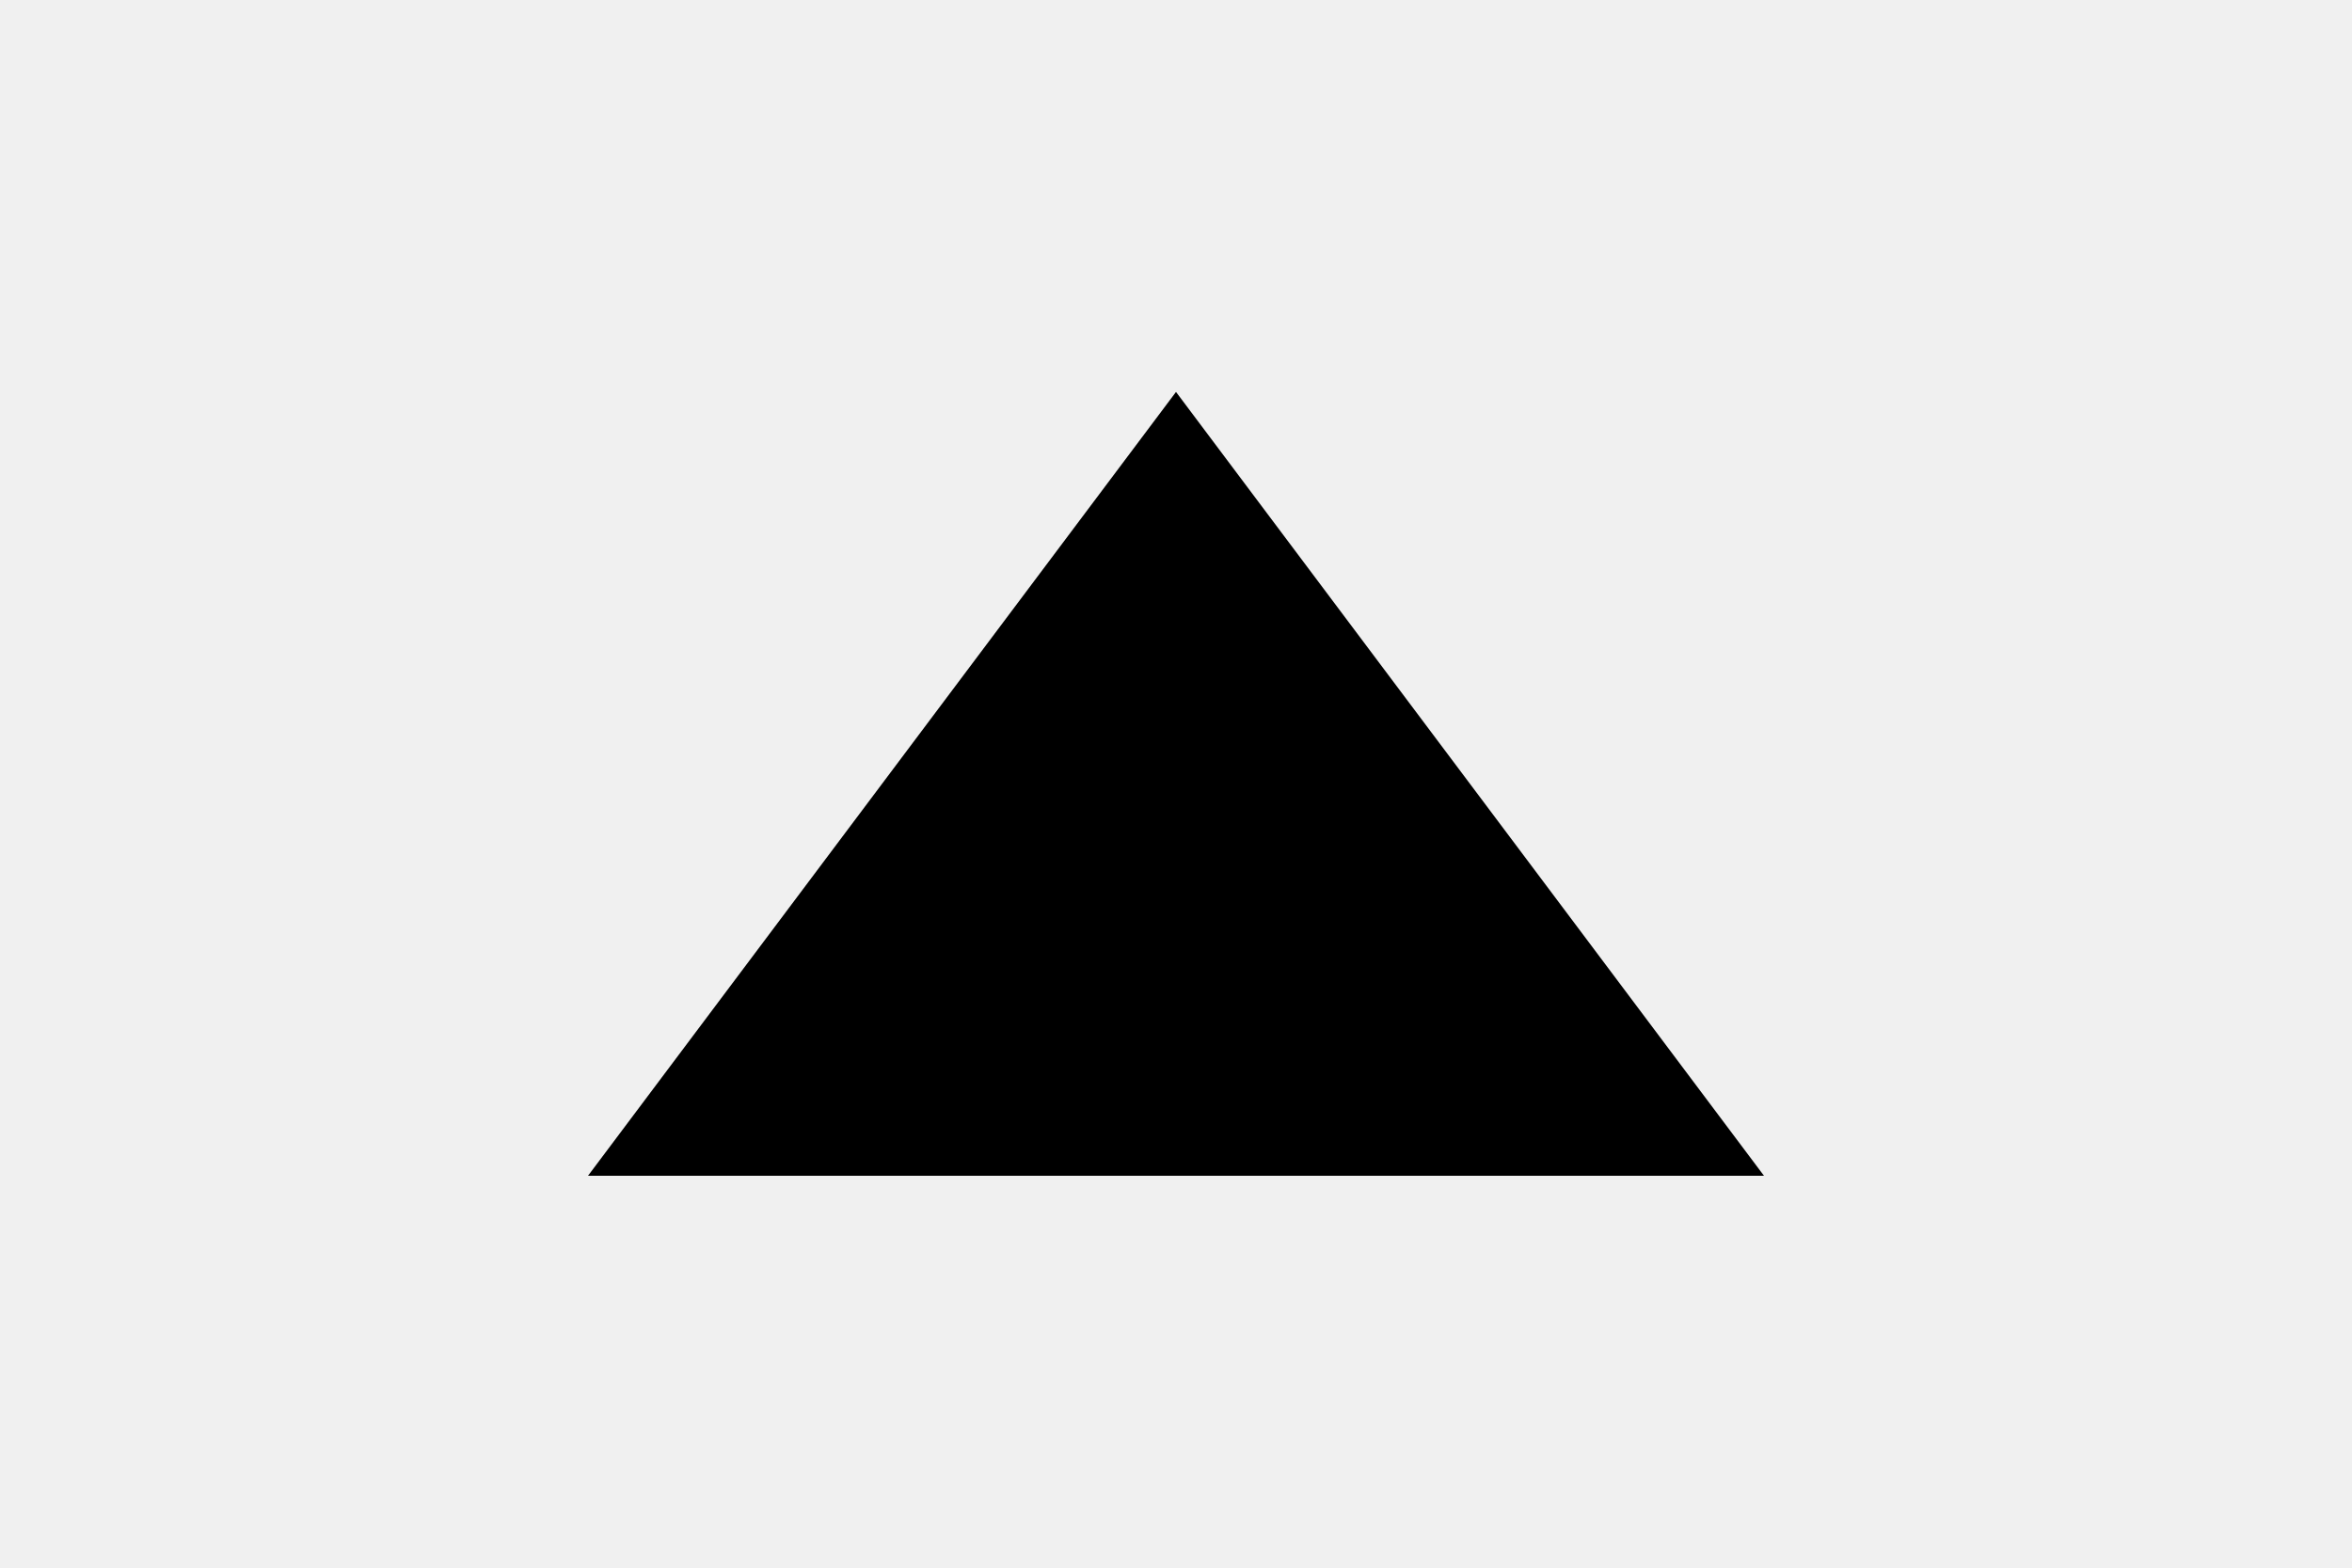
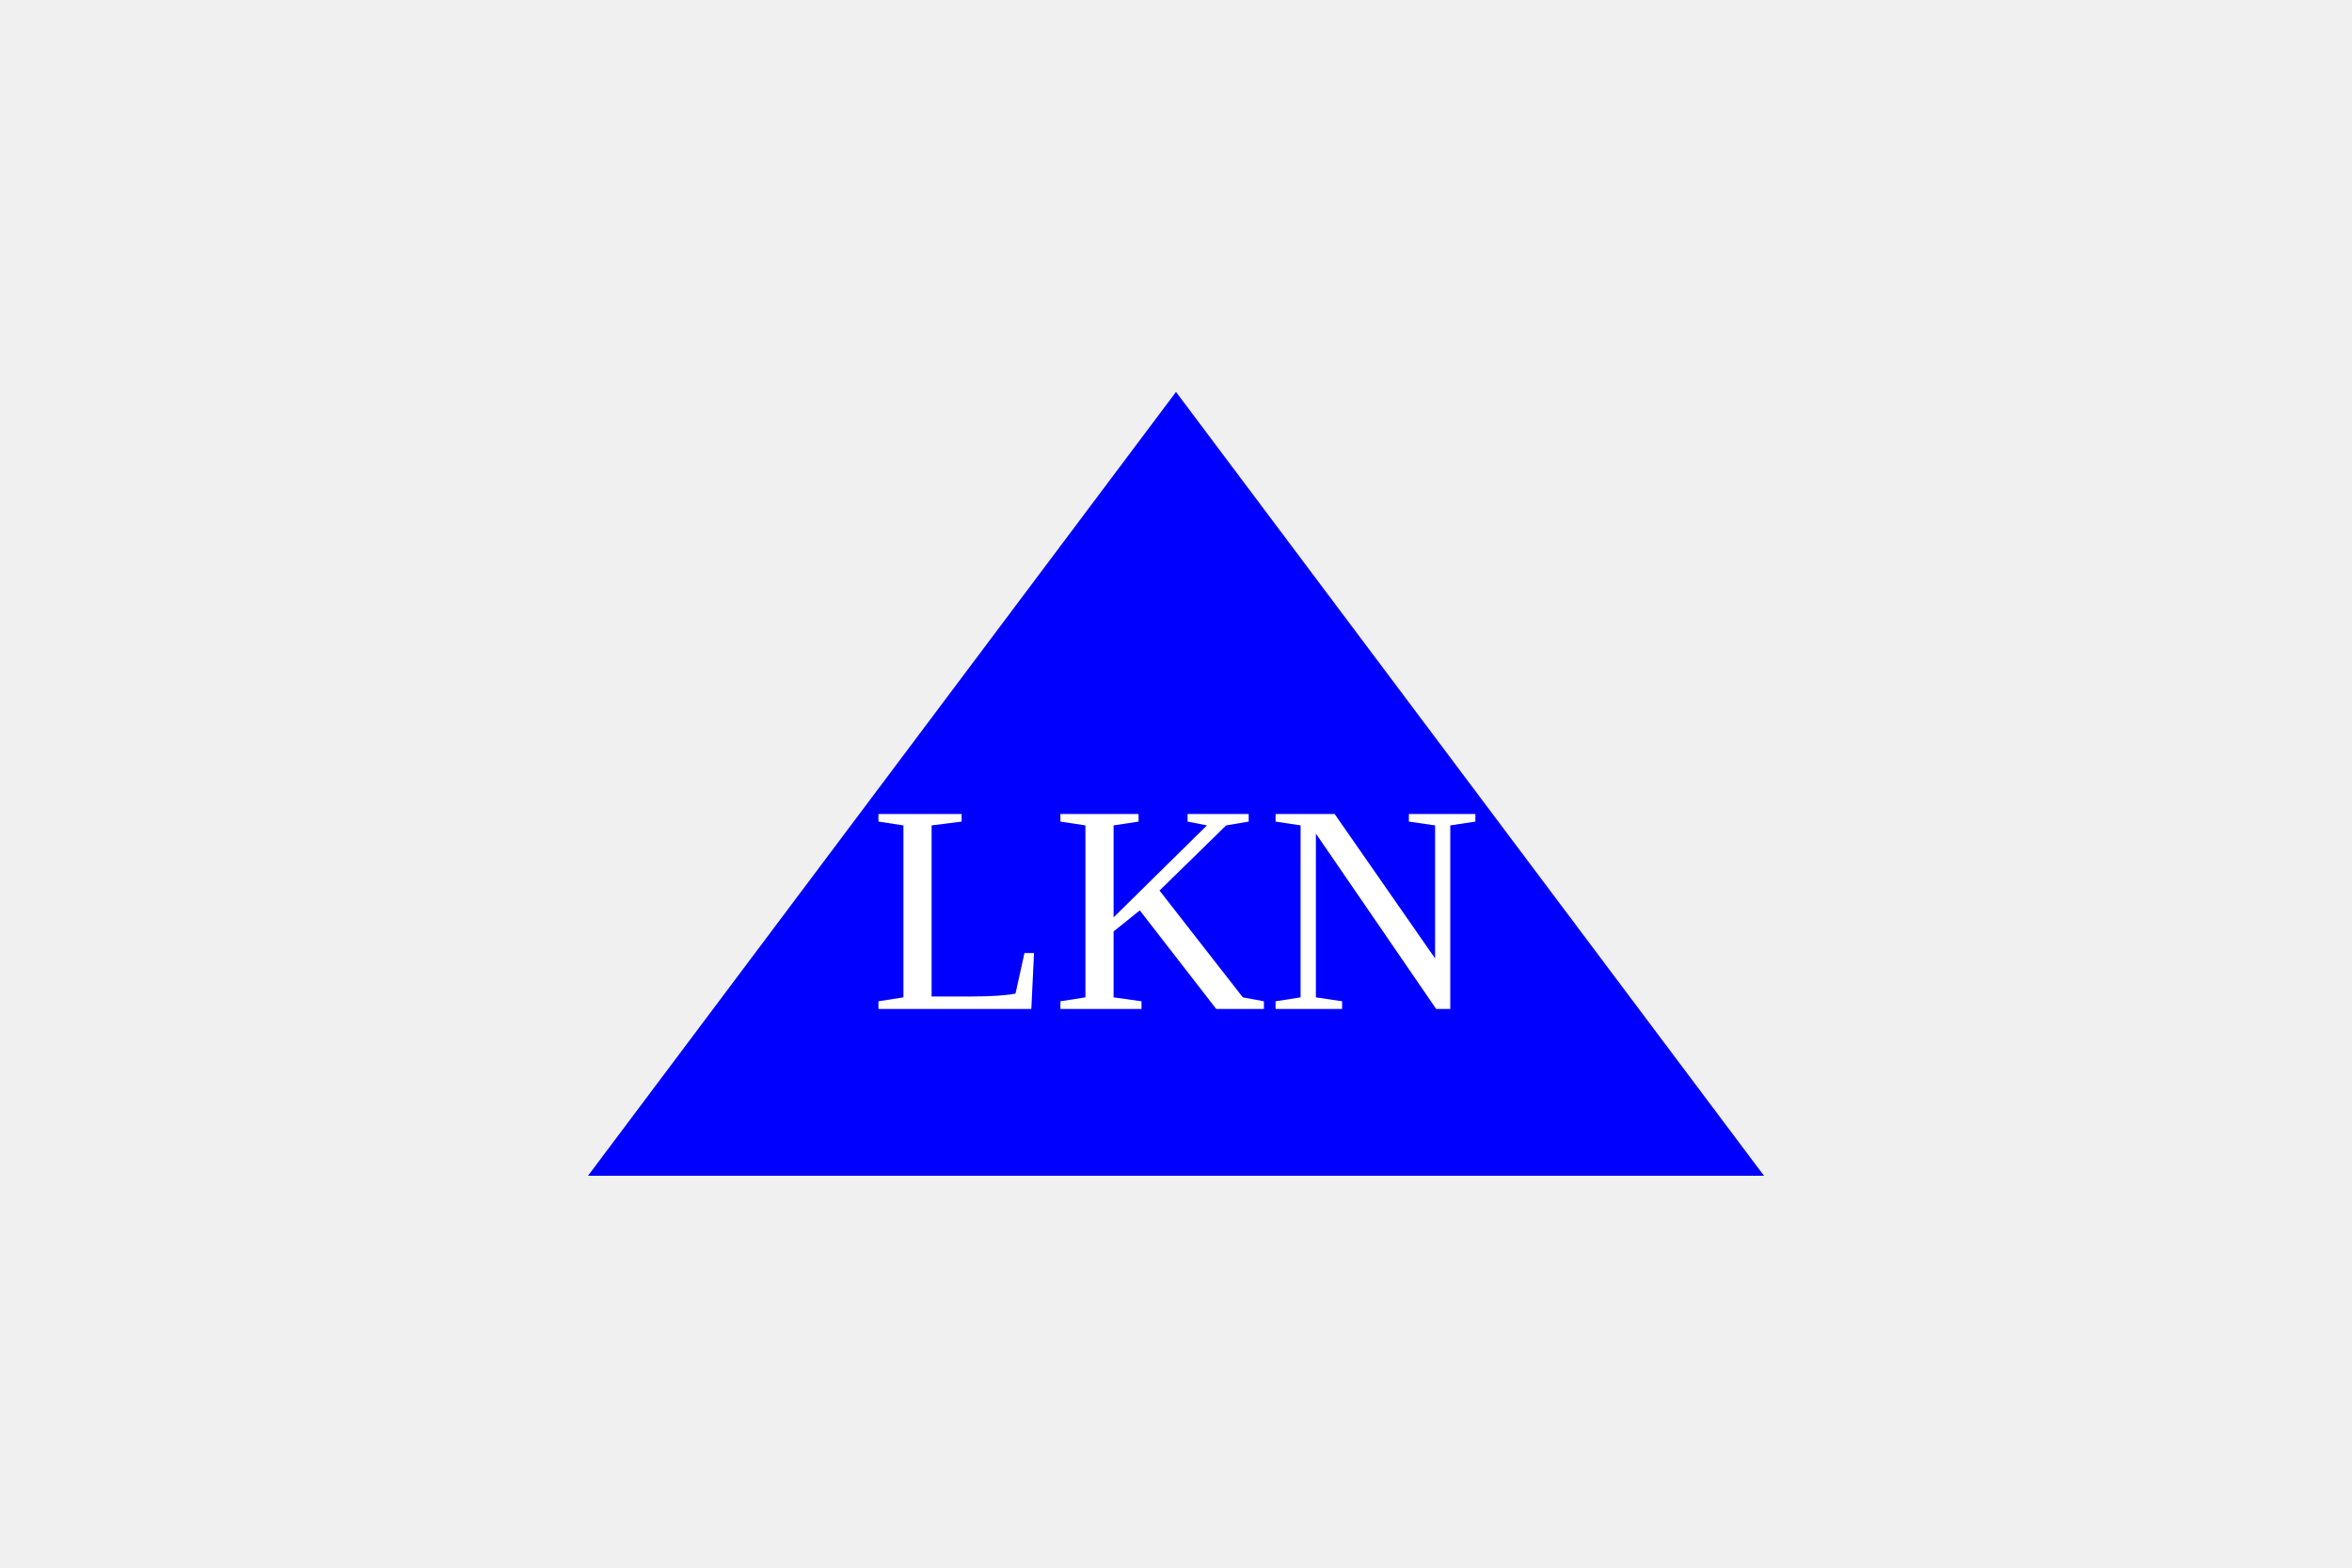
<svg xmlns="http://www.w3.org/2000/svg" width="300" height="200">
-   <polygon points="150,50 75,150 225,150" fill="lll" />
-   <text x="50%" y="60%" dominant-baseline="middle" text-anchor="middle" font-size="38" fill="qreg">ggg</text>
+   <polygon points="150,50 75,150 225,150" fill="blue" />
+   <text x="50%" y="60%" dominant-baseline="middle" text-anchor="middle" font-size="38" fill="white">LKN</text>
</svg>
